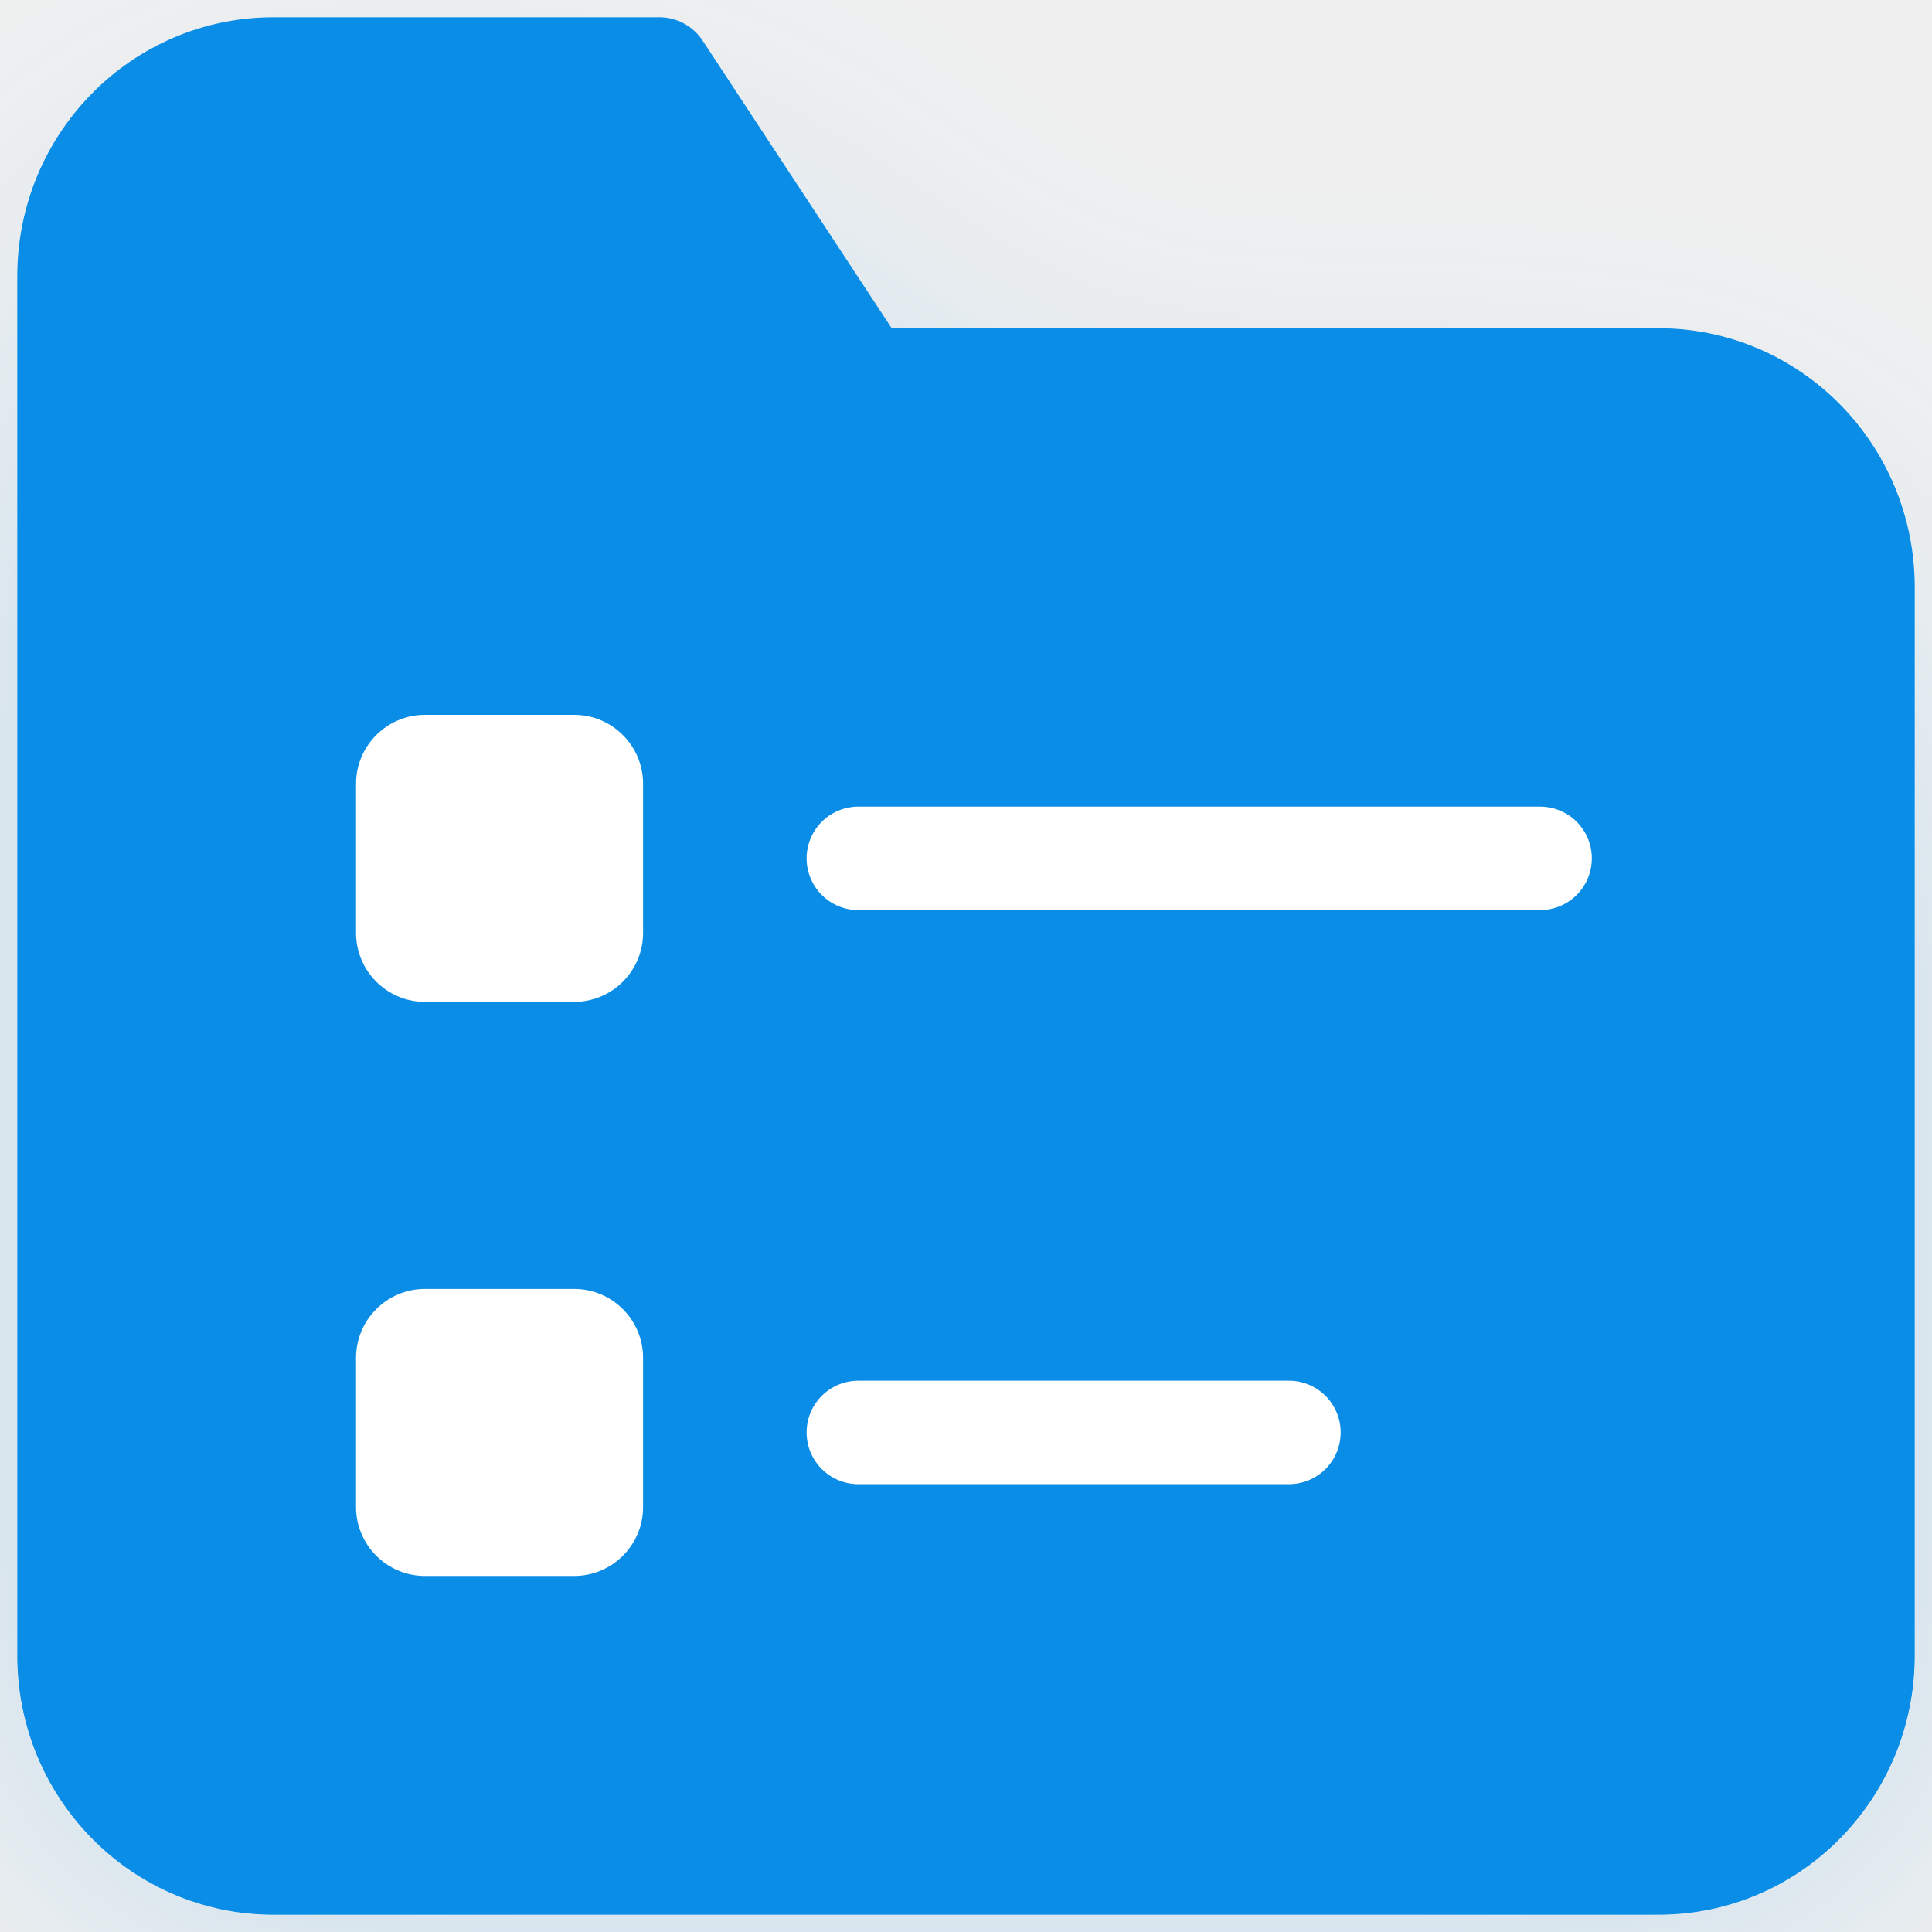
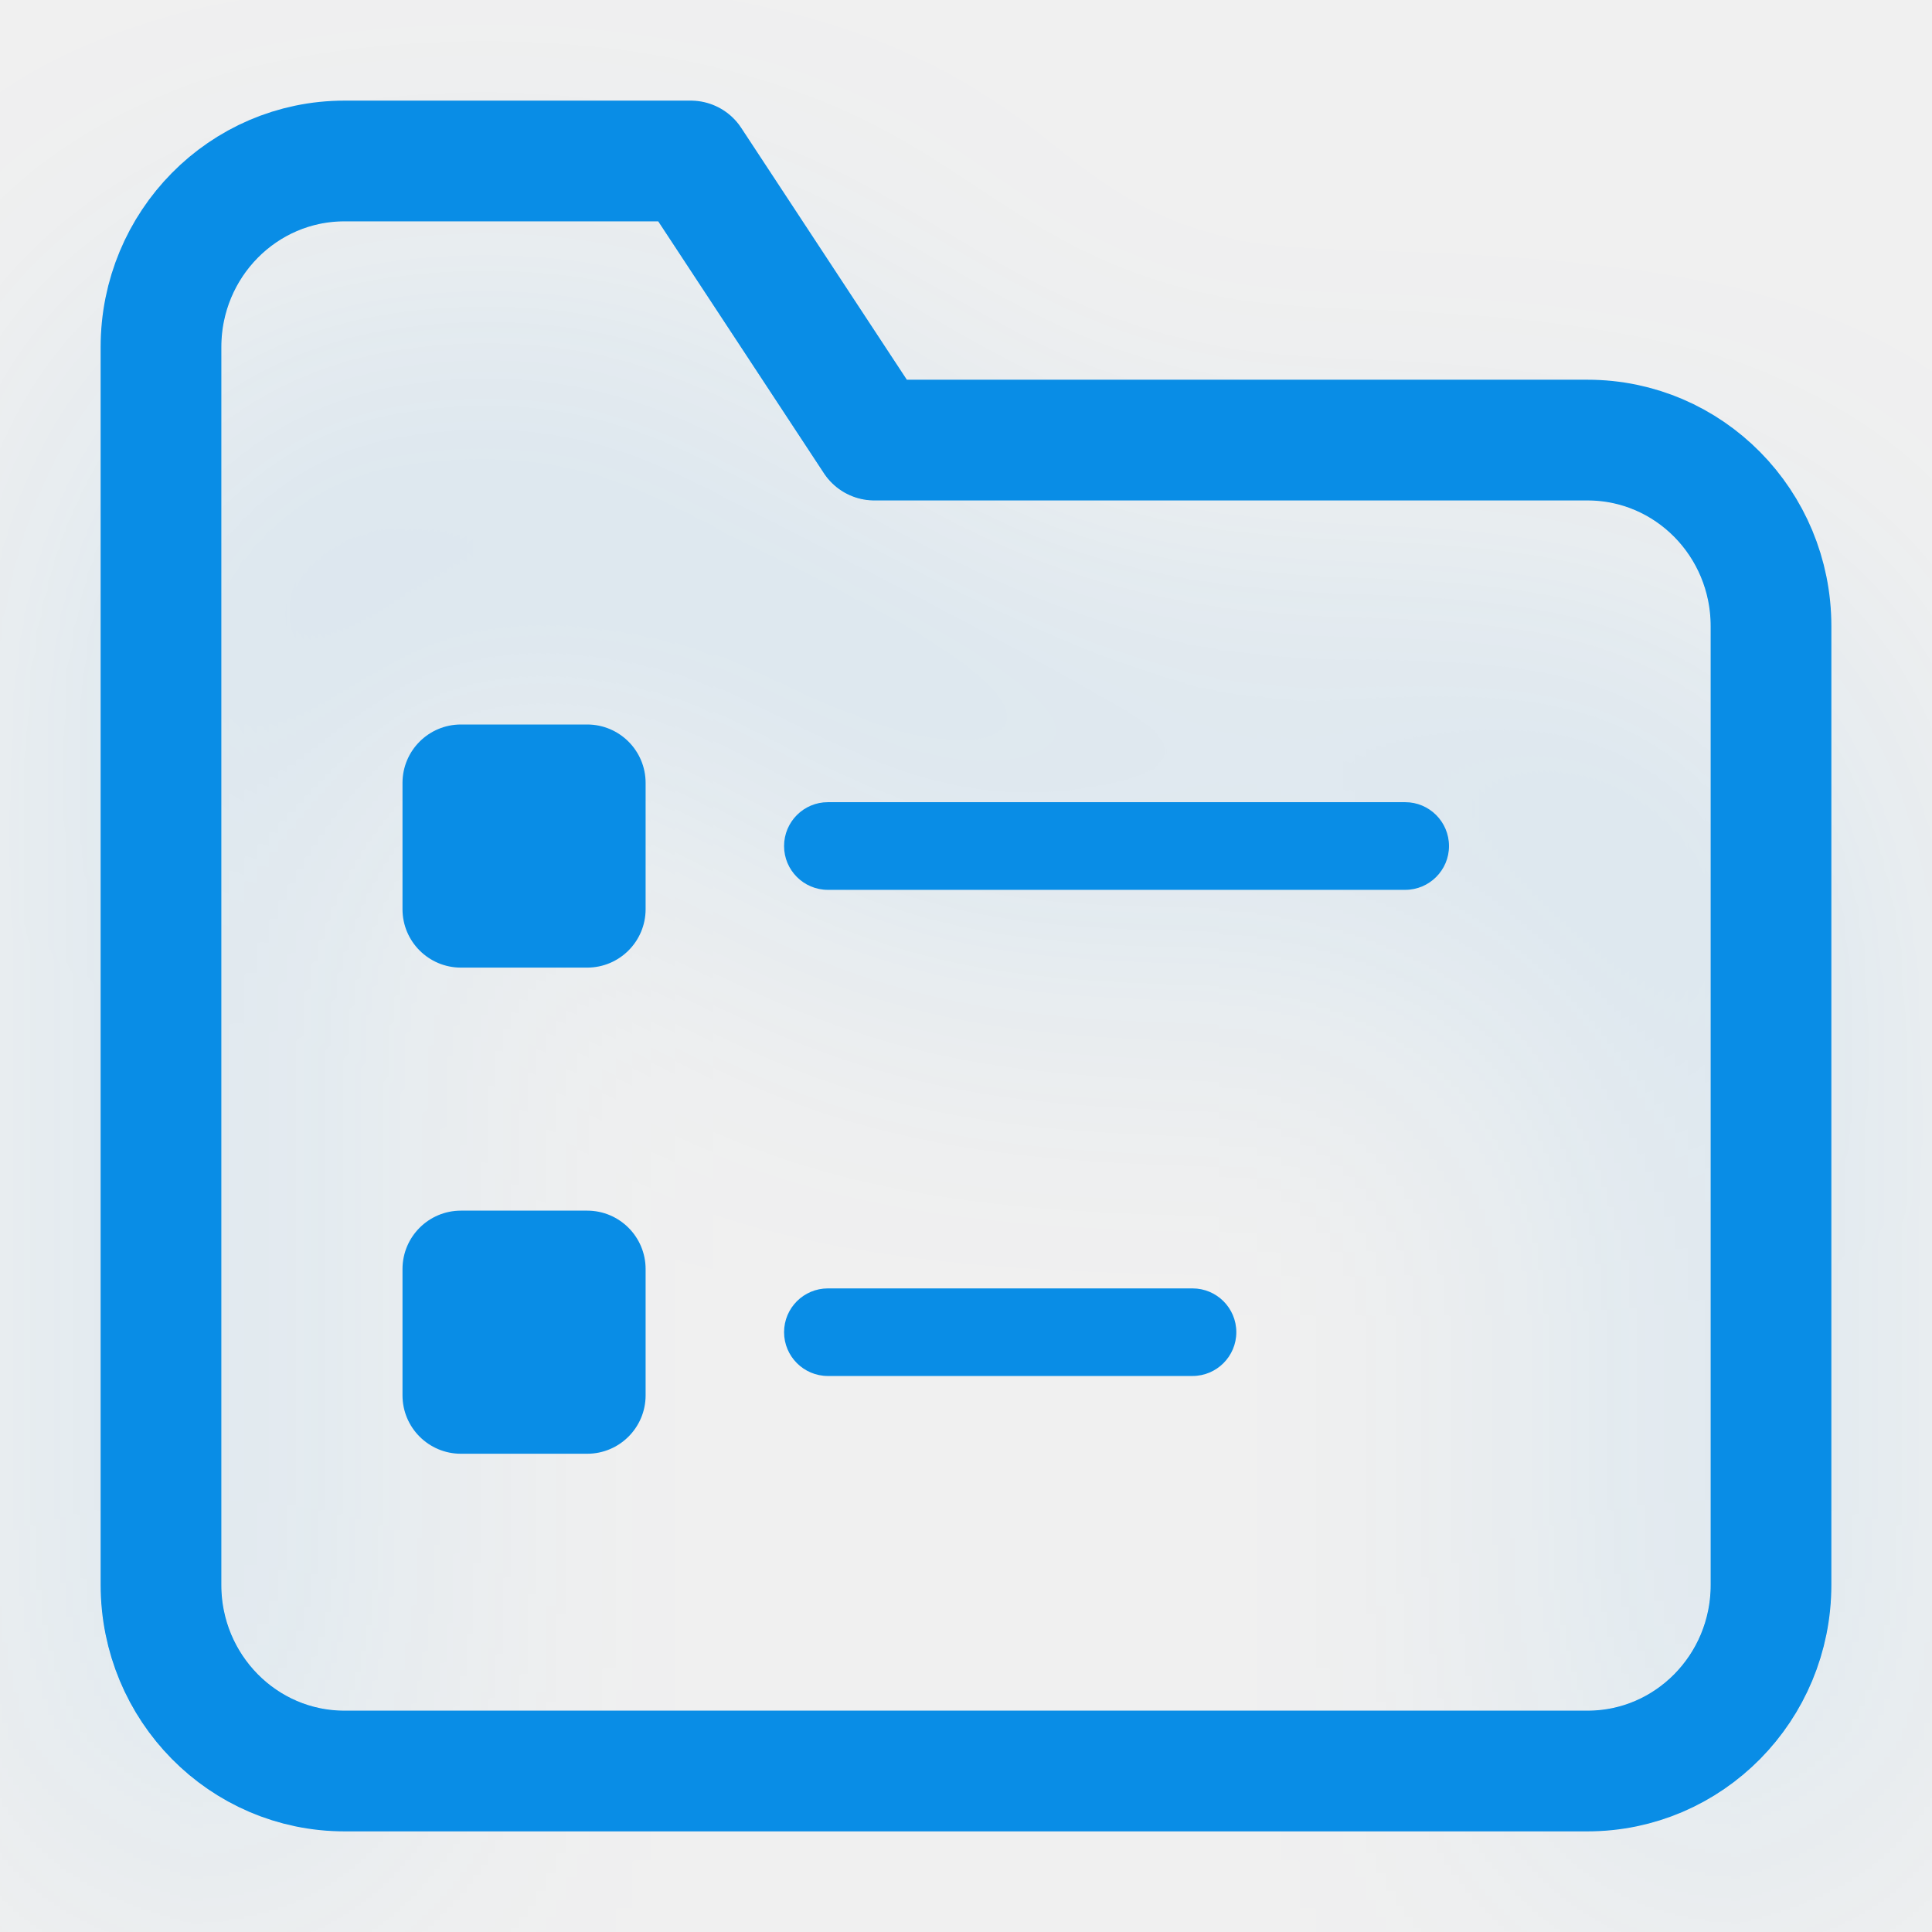
- <svg xmlns="http://www.w3.org/2000/svg" width="28" height="28" viewBox="0 0 28 28" fill="none">
-   <g clip-path="url(#clip0_767_2394)">
-     <g filter="url(#filter0_d_767_2394)">
-       <path fill-rule="evenodd" clip-rule="evenodd" d="M27 23.996C27 25.655 25.674 27 24.037 27H3.963C2.326 27 1 25.655 1 23.996V4.004C1 2.345 2.326 1 3.963 1H9.556L12.519 5.507H24.037C25.674 5.507 27 6.852 27 8.511V23.996Z" fill="#098DE6" />
-       <path fill-rule="evenodd" clip-rule="evenodd" d="M27 23.996C27 25.655 25.674 27 24.037 27H3.963C2.326 27 1 25.655 1 23.996V4.004C1 2.345 2.326 1 3.963 1H9.556L12.519 5.507H24.037C25.674 5.507 27 6.852 27 8.511V23.996Z" stroke="#098DE6" stroke-width="1.5" stroke-linecap="round" stroke-linejoin="round" />
+ <svg xmlns="http://www.w3.org/2000/svg" width="24" height="24" viewBox="0 0 24 24" fill="none">
+   <g clip-path="url(#clip0_1276_2538)">
+     <g filter="url(#filter0_d_1276_2538)">
+       <path fill-rule="evenodd" clip-rule="evenodd" d="M22 19.689C22 20.965 20.98 22 19.721 22H4.279C3.02 22 2 20.965 2 19.689V4.311C2 3.035 3.02 2 4.279 2H8.581L10.861 5.467H19.721C20.98 5.467 22 6.501 22 7.778V19.689Z" stroke="#098DE6" stroke-width="1.5" stroke-linecap="round" stroke-linejoin="round" />
    </g>
-     <path d="M18.68 20.76H12.44" stroke="white" stroke-width="1.5" stroke-linecap="round" stroke-linejoin="round" />
-     <rect x="5.16" y="18.68" width="4.16" height="4.16" rx="1" fill="white" />
-     <path d="M22.32 12.44H12.44" stroke="white" stroke-width="1.5" stroke-linecap="round" stroke-linejoin="round" />
-     <rect x="5.16" y="10.36" width="4.16" height="4.16" rx="1" fill="white" />
+     <path fill-rule="evenodd" clip-rule="evenodd" d="M9.74 16.549C9.74 16.248 9.984 16.005 10.284 16.005H14.814C15.114 16.005 15.358 16.248 15.358 16.549C15.358 16.849 15.114 17.093 14.814 17.093H10.284C9.984 17.093 9.74 16.849 9.74 16.549Z" fill="#098DE6" />
+     <path d="M5 15.765C5 15.364 5.325 15.039 5.726 15.039H7.294C7.695 15.039 8.02 15.364 8.02 15.765V17.333C8.02 17.734 7.695 18.059 7.294 18.059H5.726C5.325 18.059 5 17.734 5 17.333V15.765Z" fill="#098DE6" />
+     <path fill-rule="evenodd" clip-rule="evenodd" d="M9.74 10.51C9.74 10.209 9.984 9.965 10.284 9.965H17.456C17.756 9.965 18 10.209 18 10.51C18 10.81 17.756 11.054 17.456 11.054H10.284C9.984 11.054 9.74 10.81 9.74 10.51Z" fill="#098DE6" />
+     <path d="M5 9.726C5 9.325 5.325 9 5.726 9H7.294C7.695 9 8.02 9.325 8.02 9.726V11.294C8.02 11.695 7.695 12.02 7.294 12.02H5.726C5.325 12.02 5 11.695 5 11.294V9.726Z" fill="#098DE6" />
  </g>
  <defs>
-     <filter id="filter0_d_767_2394" x="-9.75" y="-5.75" width="47.5" height="47.5" filterUnits="userSpaceOnUse" color-interpolation-filters="sRGB">
+     <filter id="filter0_d_1276_2538" x="-8.75" y="-4.75" width="41.5" height="41.5" filterUnits="userSpaceOnUse" color-interpolation-filters="sRGB">
      <feFlood flood-opacity="0" result="BackgroundImageFix" />
      <feColorMatrix in="SourceAlpha" type="matrix" values="0 0 0 0 0 0 0 0 0 0 0 0 0 0 0 0 0 0 127 0" result="hardAlpha" />
      <feOffset dy="4" />
      <feGaussianBlur stdDeviation="5" />
      <feComposite in2="hardAlpha" operator="out" />
      <feColorMatrix type="matrix" values="0 0 0 0 0.035 0 0 0 0 0.553 0 0 0 0 0.902 0 0 0 0.3 0" />
-       <feBlend mode="normal" in2="BackgroundImageFix" result="effect1_dropShadow_767_2394" />
-       <feBlend mode="normal" in="SourceGraphic" in2="effect1_dropShadow_767_2394" result="shape" />
+       <feBlend mode="normal" in2="BackgroundImageFix" result="effect1_dropShadow_1276_2538" />
+       <feBlend mode="normal" in="SourceGraphic" in2="effect1_dropShadow_1276_2538" result="shape" />
    </filter>
-     <clipPath id="clip0_767_2394">
-       <rect width="28" height="28" fill="white" />
+     <clipPath id="clip0_1276_2538">
+       <rect width="24" height="24" fill="white" />
    </clipPath>
  </defs>
</svg>
